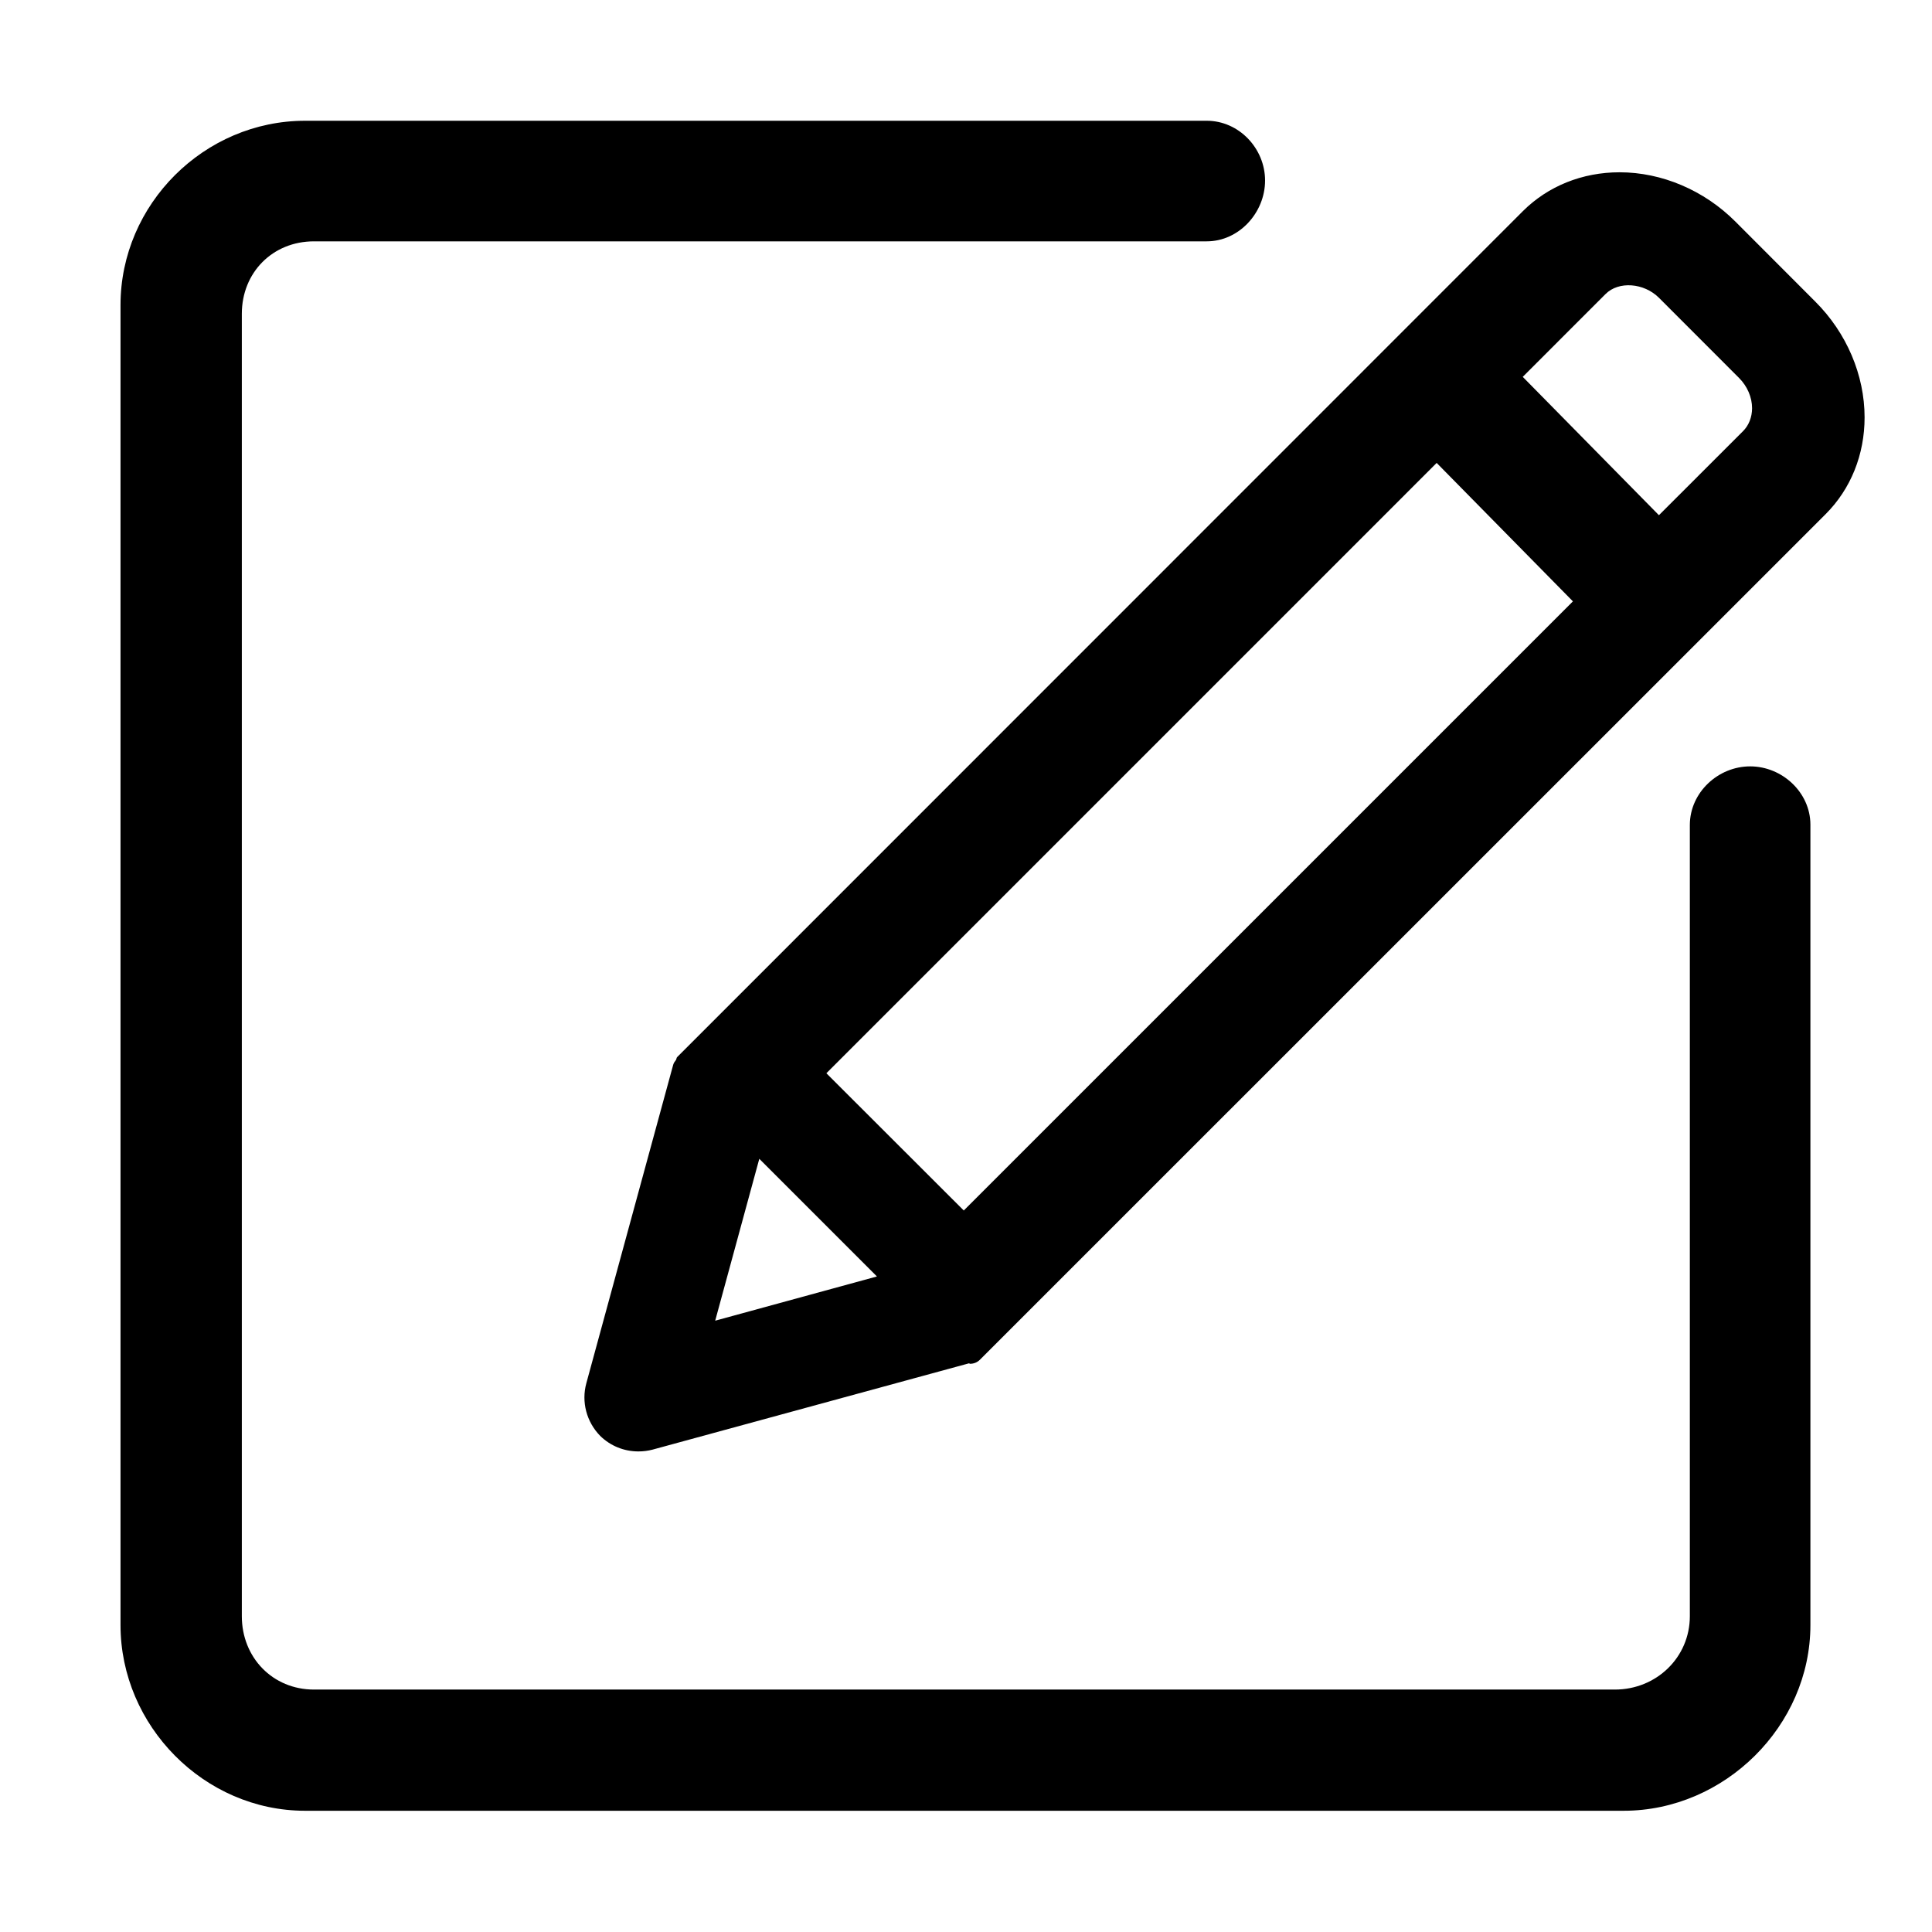
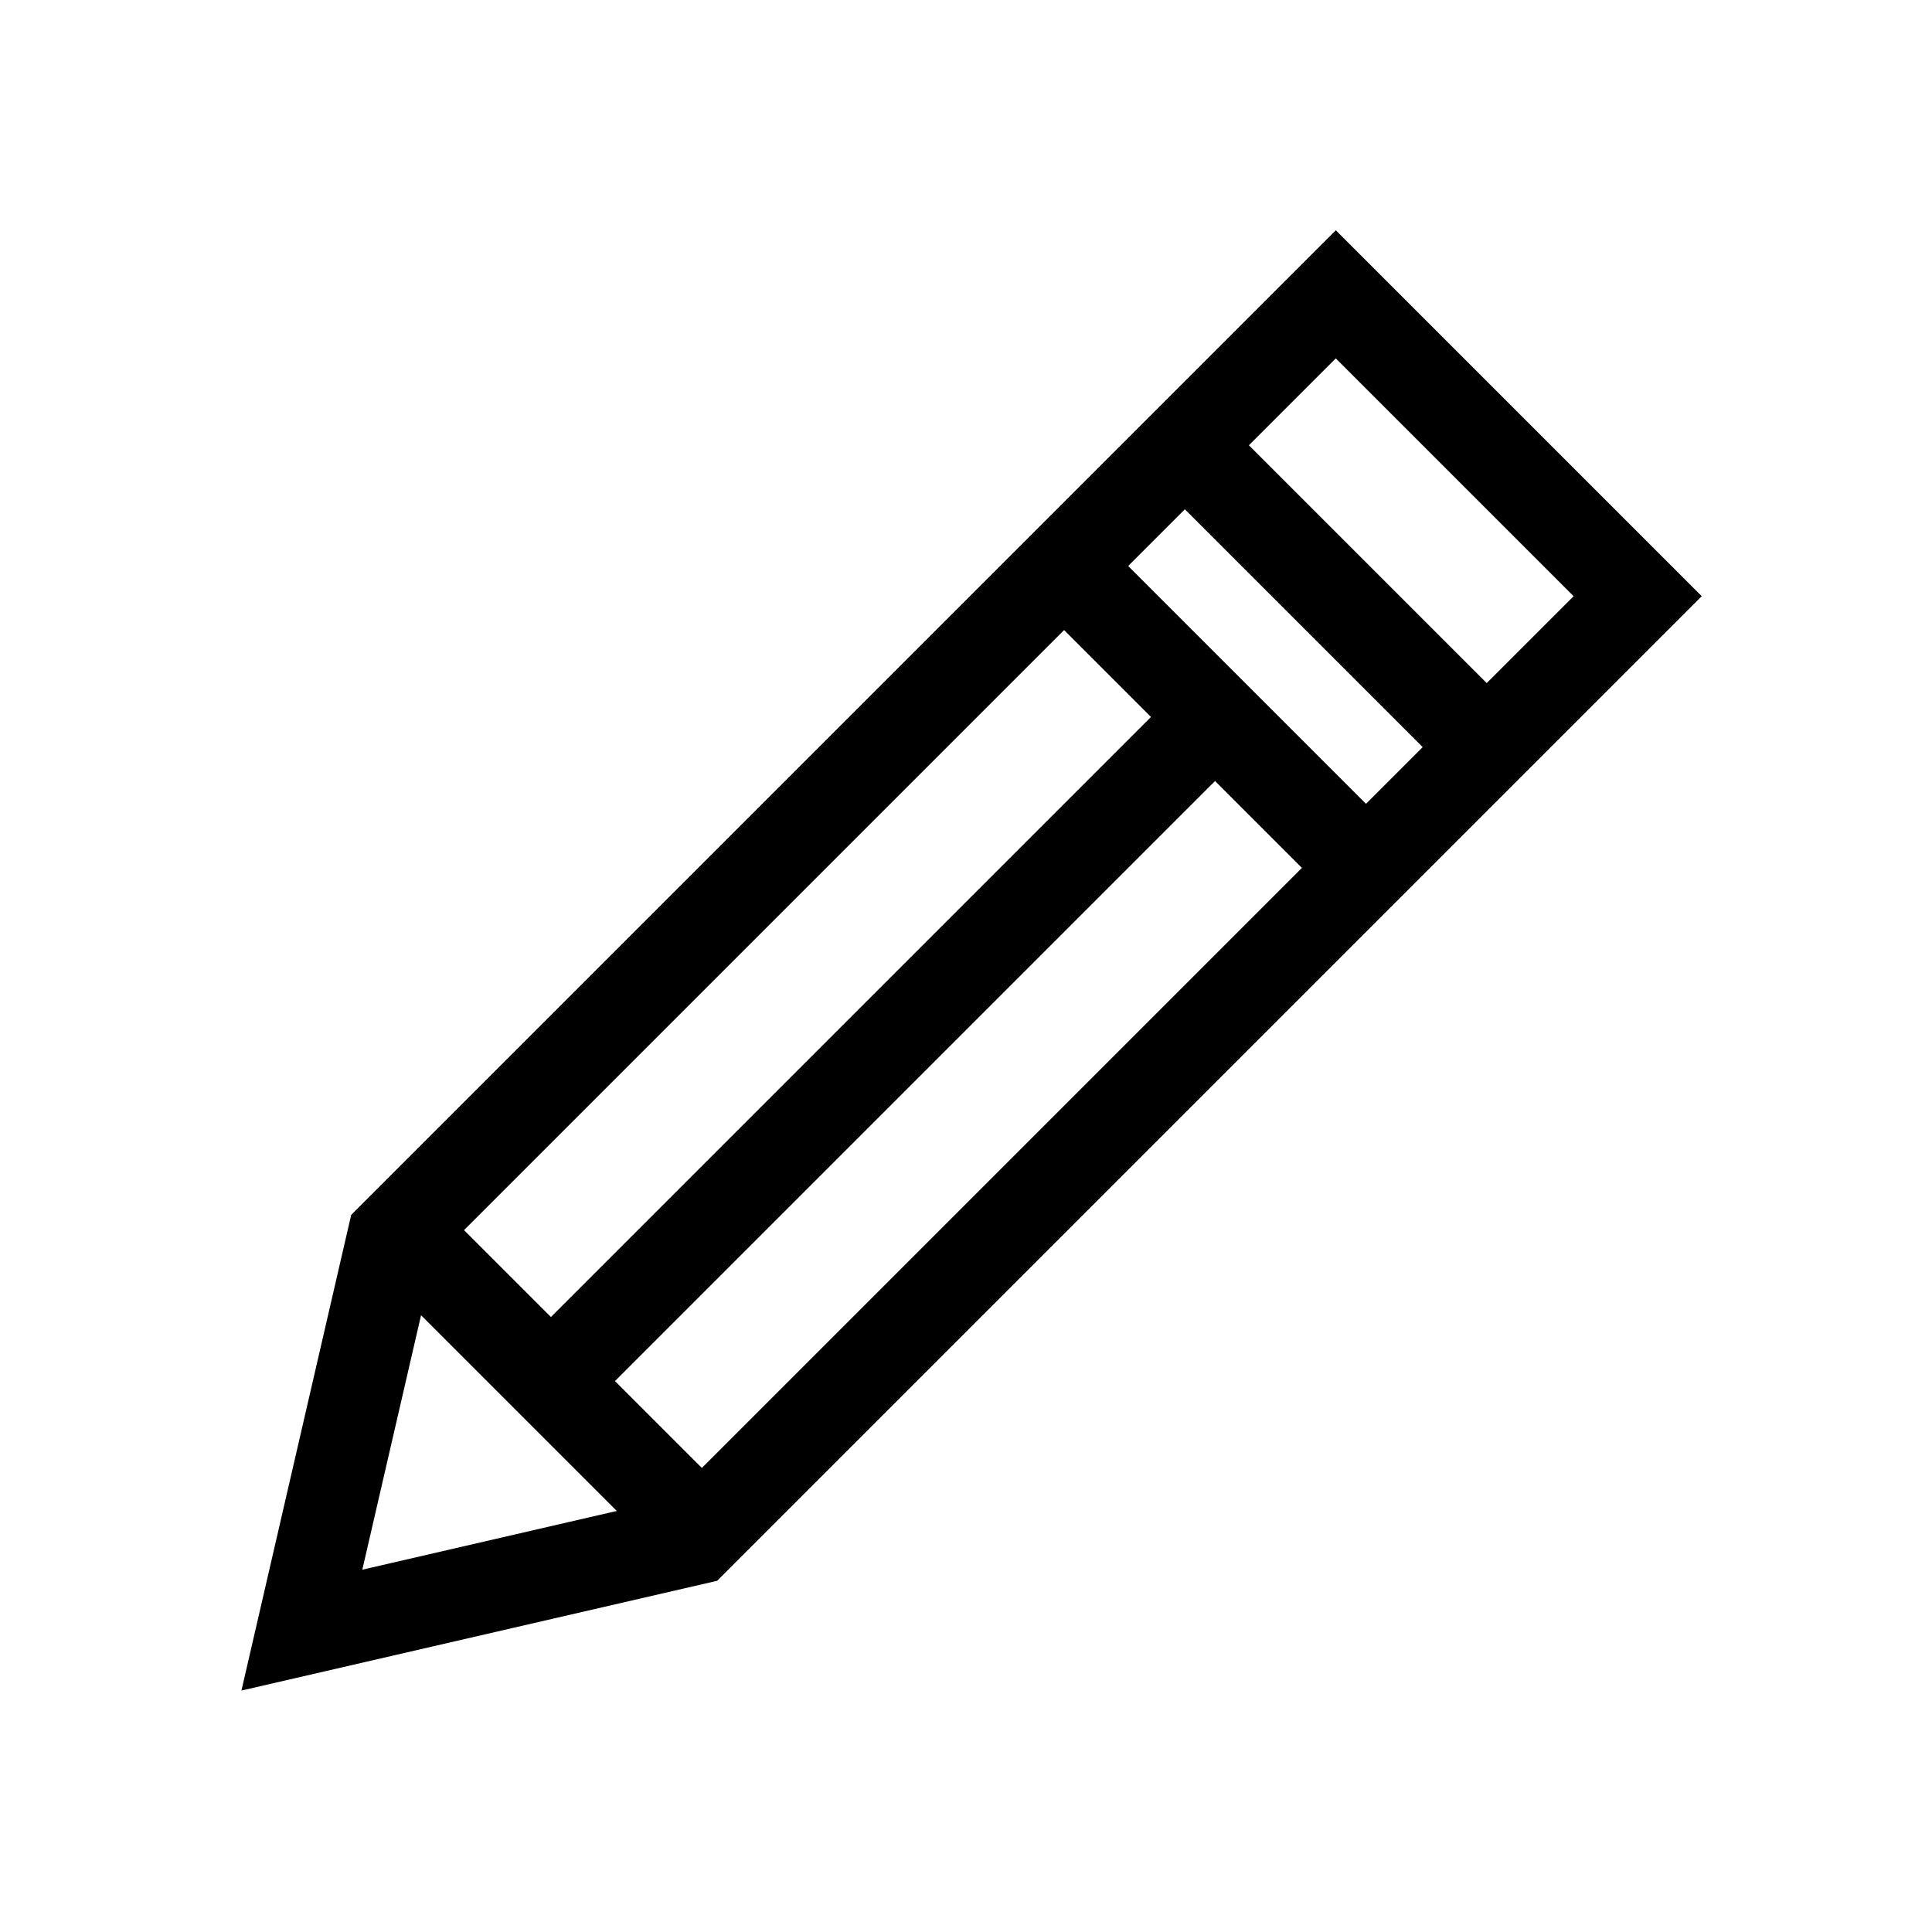
<svg xmlns="http://www.w3.org/2000/svg" class="svg-icon" style="width: 1em; height: 1em;vertical-align: middle;fill: currentColor;overflow: hidden;" viewBox="0 0 1024 1024" version="1.1">
-   <path d="M358.277 561.8c-0.597 0.759-1.193 1.56-1.461 2.522l-46.051 168.836c-2.685 9.83 0.065 20.422 7.342 27.889 5.443 5.317 12.614 8.24 20.252 8.24 2.522 0 5.05-0.302 7.538-0.963l167.638-45.722c0.269 0 0.399 0.235 0.602 0.235 1.926 0 3.818-0.701 5.246-2.161l448.271-448.205c13.315-13.333 20.617-31.494 20.617-51.254 0-22.39-9.496-44.771-26.126-61.356L919.81 117.458c-16.604-16.63-39.017-26.143-61.396-26.143-19.755 0-37.916 7.303-51.265 20.602L358.945 560.242C358.479 560.669 358.61 561.303 358.277 561.8M923.791 228.576l-44.526 44.492-72.181-73.327 43.895-43.896c6.936-6.974 20.384-5.957 28.354 2.041l42.364 42.403c4.421 4.414 6.941 10.289 6.941 16.1C928.611 221.152 926.914 225.473 923.791 228.576M437.999 568.843l323.465-323.483 72.217 73.376-322.863 322.848L437.999 568.843 437.999 568.843zM379.066 699.991l23.375-85.799 62.352 62.358L379.066 699.991 379.066 699.991zM927.623 406.192c-16.968 0-31.905 13.796-31.97 30.995l0 419.411c0 21.913-17.796 38.907-39.744 38.907L166.419 895.505c-21.914 0-38.247-16.992-38.247-38.907L128.172 166.361c0-21.93 16.332-38.442 38.247-38.442l473.185 0c17.064 0 30.909-15.163 30.909-32.232 0-17.035-13.846-31.682-30.909-31.682L161.703 64.006c-53.425 0-97.827 44.216-97.827 97.673l0 699.638c0 53.459 44.403 98.423 97.827 98.423l698.884 0c53.464 0 98.967-44.964 98.967-98.423l0-424.324C959.489 419.988 944.588 406.192 927.623 406.192" />
+   <path d="M708 122.048L186.144 643.904l-58.176 252.128 252.128-58.176L901.952 316l-193.952-193.952z m126.048 193.952l-46.048 46.048-126.048-126.048 46.048-46.048 126.048 126.048z m-508.096 416l318.048-318.048 46.048 46.048-318.048 318.048-46.048-46.048z m-80-80l318.048-318.048 46.048 46.048-318.048 318.048-46.048-46.048z m352-352l30.048-30.048 126.048 126.048-30.048 30.048-126.048-126.048zM223.168 697.088l103.744 103.744-134.88 31.136 31.136-134.88z" />
</svg>
